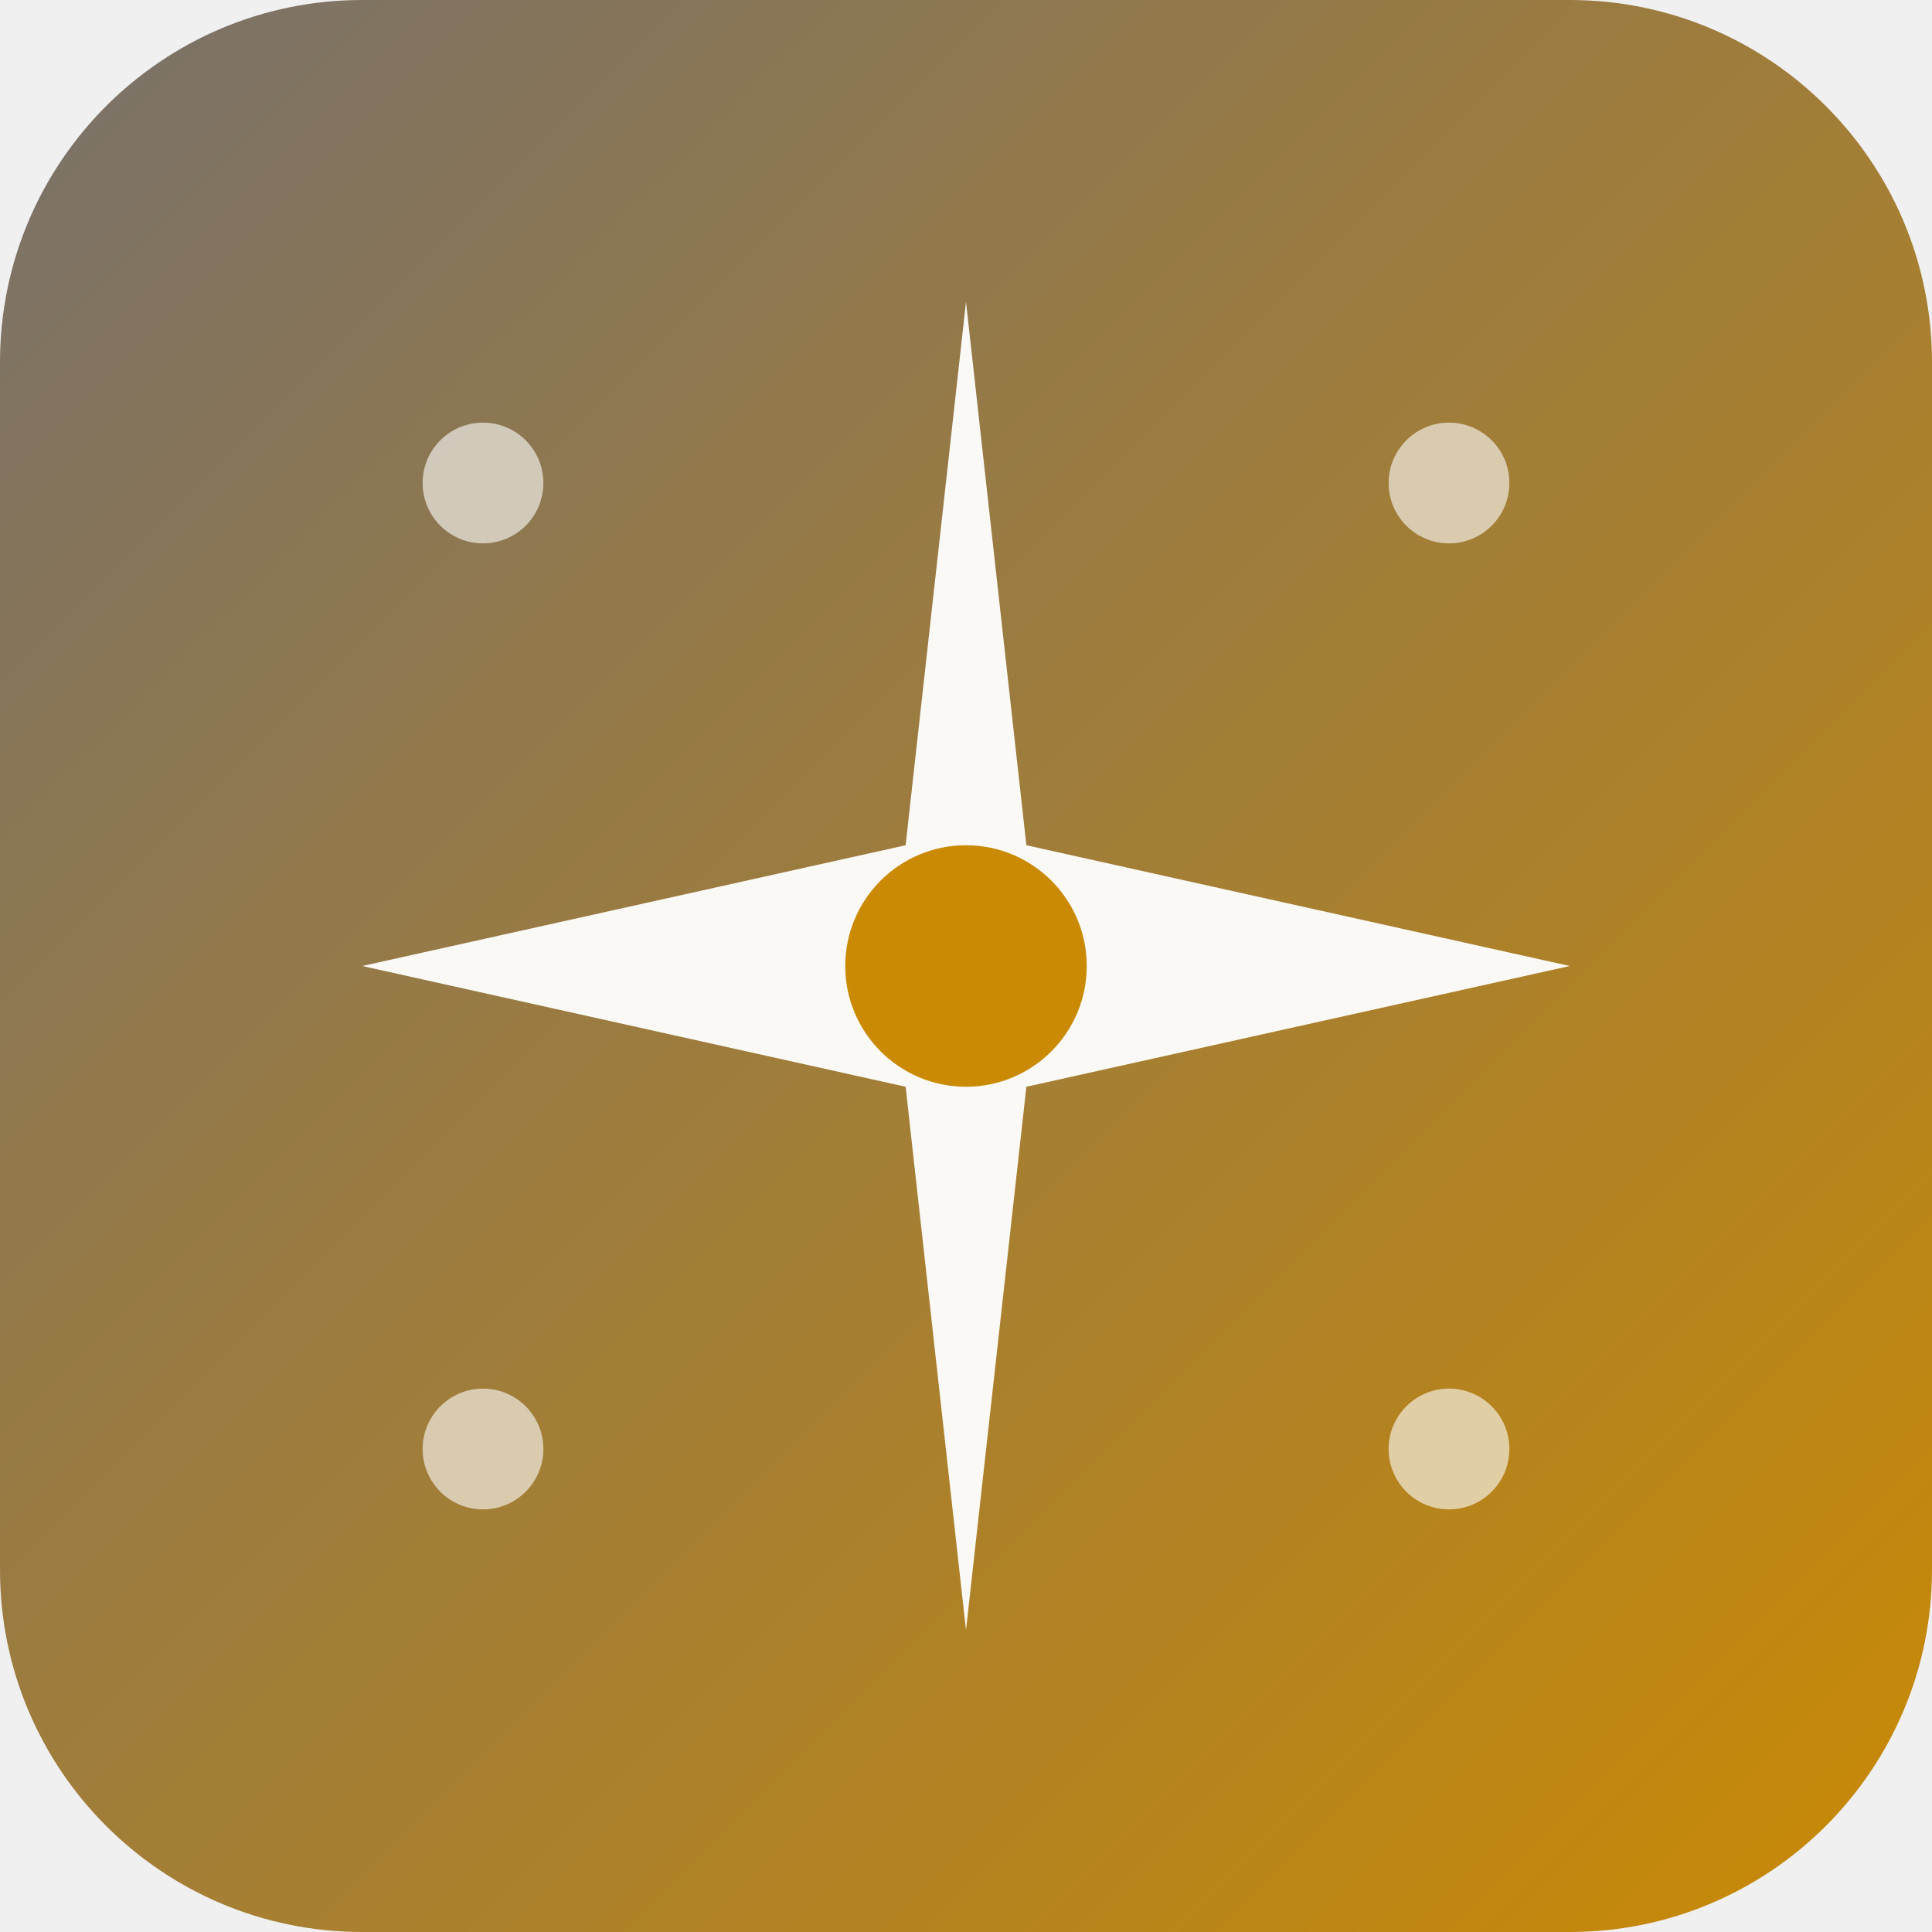
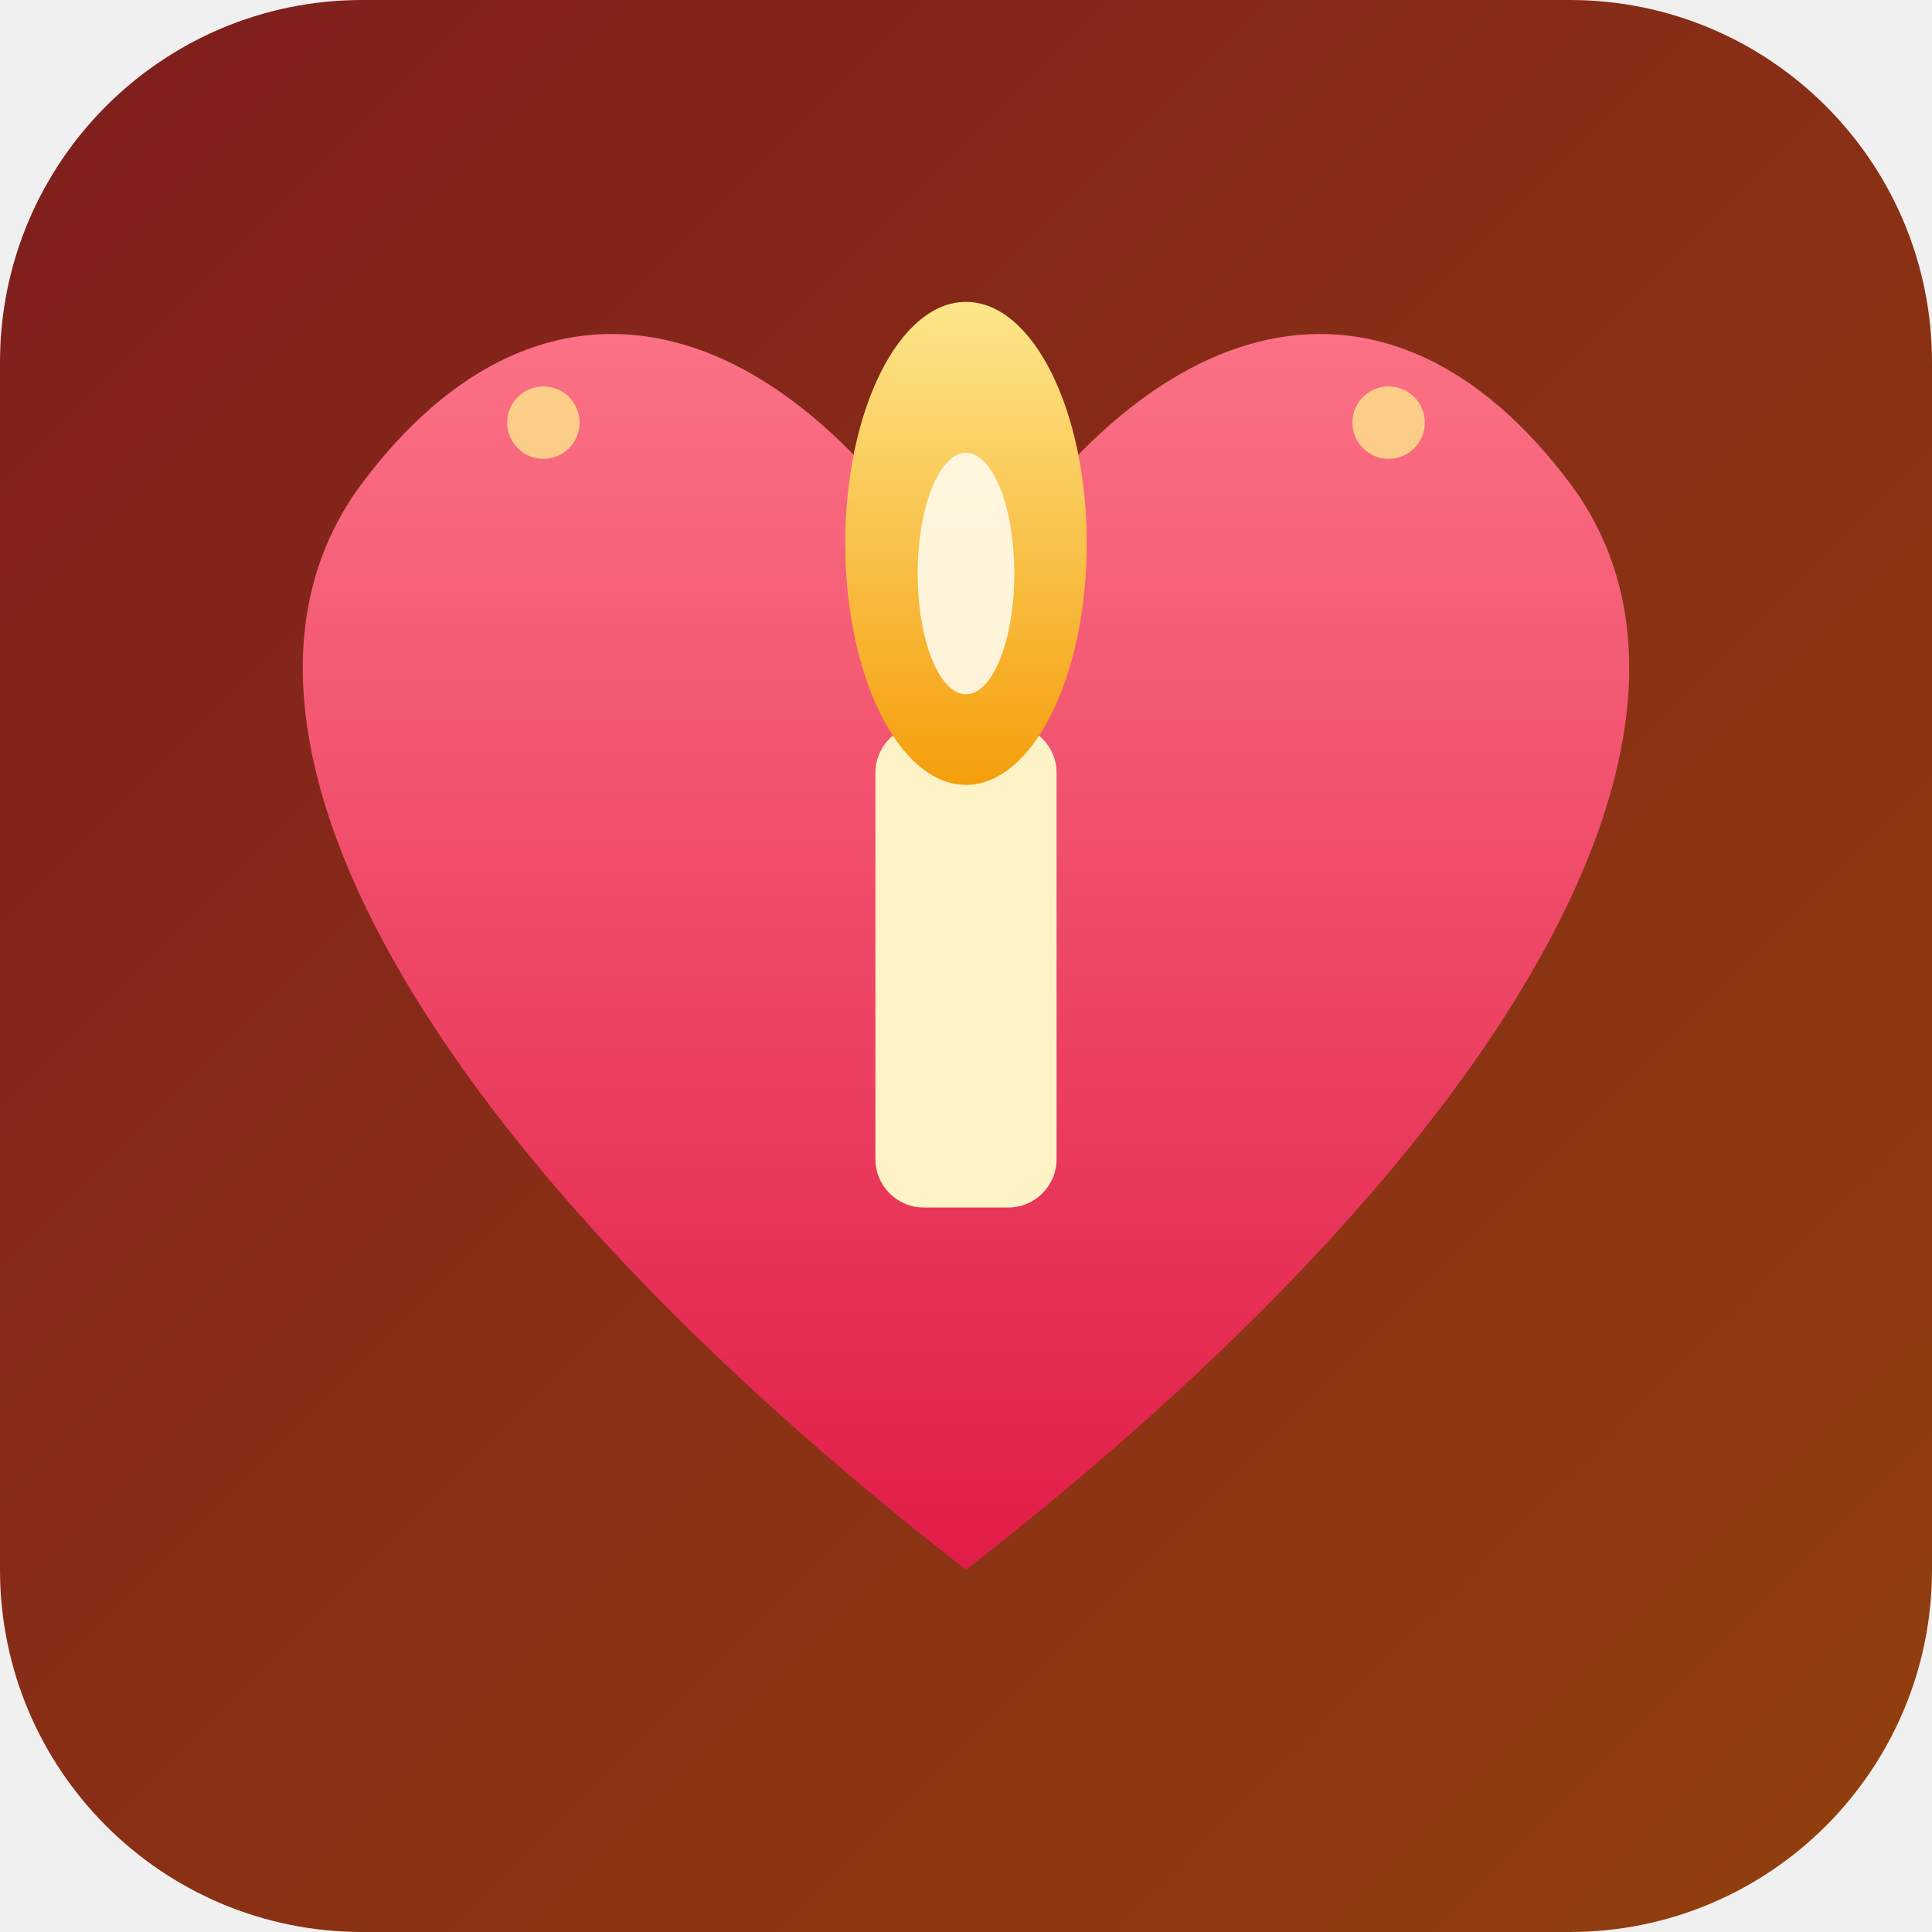
<svg xmlns="http://www.w3.org/2000/svg" width="32" height="32" viewBox="0 0 32 32">
  <defs>
-     <linearGradient id="hivyGrad32Light" x1="0%" y1="0%" x2="100%" y2="100%">
-       <stop offset="0%" style="stop-color:#78716C" />
-       <stop offset="100%" style="stop-color:#CA8A04" />
+     <linearGradient id="bgGrad32Light" x1="0%" y1="0%" x2="100%" y2="100%">
+       <stop offset="0%" stop-color="#7F1D1D" />
+       <stop offset="100%" stop-color="#92400E" />
+     </linearGradient>
+     <linearGradient id="heartGrad32Light" x1="50%" y1="0%" x2="50%" y2="100%">
+       <stop offset="0%" stop-color="#FB7185" />
+       <stop offset="100%" stop-color="#E11D48" />
+     </linearGradient>
+     <linearGradient id="flameGrad32Light" x1="50%" y1="100%" x2="50%" y2="0%">
+       <stop offset="0%" stop-color="#F59E0B" />
+       <stop offset="100%" stop-color="#FDE68A" />
    </linearGradient>
  </defs>
-   <rect width="32" height="32" rx="6" fill="url(#hivyGrad32Light)" />
-   <path d="M16 5 L17 14 L26 16 L17 18 L16 27 L15 18 L6 16 L15 14 Z" fill="white" opacity="0.95" />
-   <circle cx="16" cy="16" r="2" fill="#CA8A04" />
-   <circle cx="8" cy="8" r="1" fill="white" opacity="0.6" />
-   <circle cx="24" cy="8" r="1" fill="white" opacity="0.6" />
-   <circle cx="8" cy="24" r="1" fill="white" opacity="0.6" />
-   <circle cx="24" cy="24" r="1" fill="white" opacity="0.6" />
+   <rect width="32" height="32" rx="6" fill="url(#bgGrad32Light)" />
+   <path d="M16 26 C7 19 3 12 6 8 C9 4 13 5 16 10 C19 5 23 4 26 8 C29 12 25 19 16 26Z" fill="url(#heartGrad32Light)" />
+   <rect x="14.5" y="12" width="3" height="8" rx="0.8" fill="#FEF3C7" />
+   <ellipse cx="16" cy="9" rx="2" ry="4" fill="url(#flameGrad32Light)" />
+   <ellipse cx="16" cy="9.5" rx="0.8" ry="2" fill="#FFFBEB" opacity="0.9" />
+   <circle cx="9" cy="7" r="0.6" fill="#FDE68A" opacity="0.8" />
+   <circle cx="23" cy="7" r="0.6" fill="#FDE68A" opacity="0.8" />
</svg>
